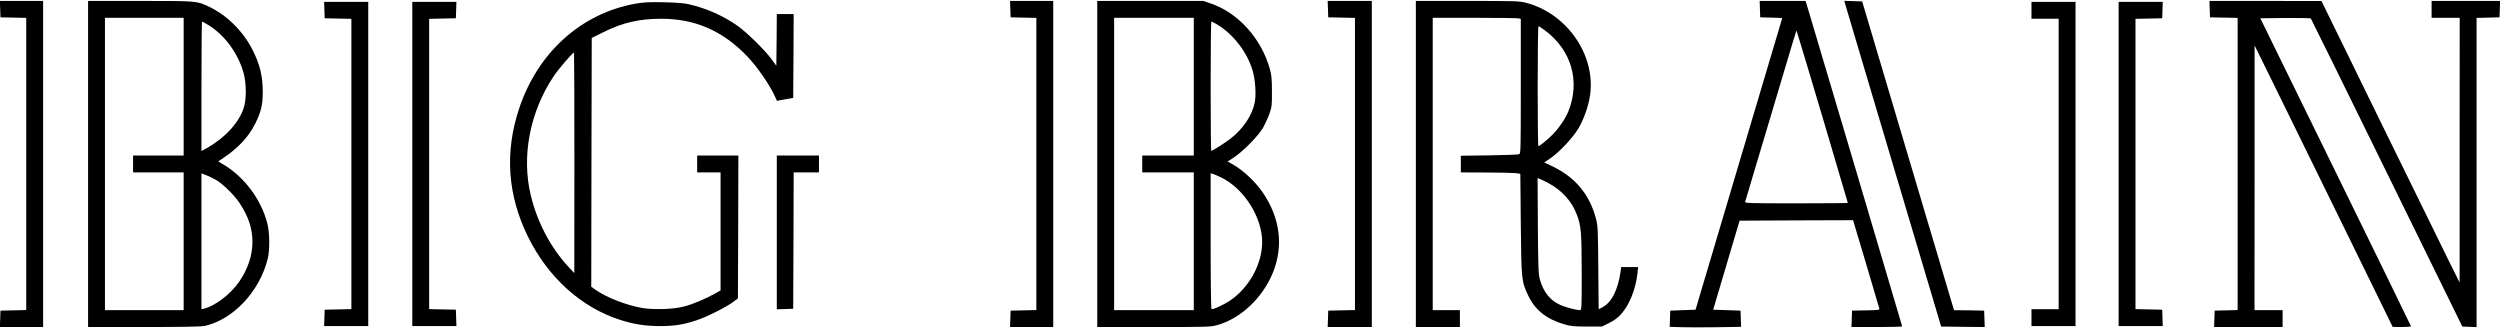
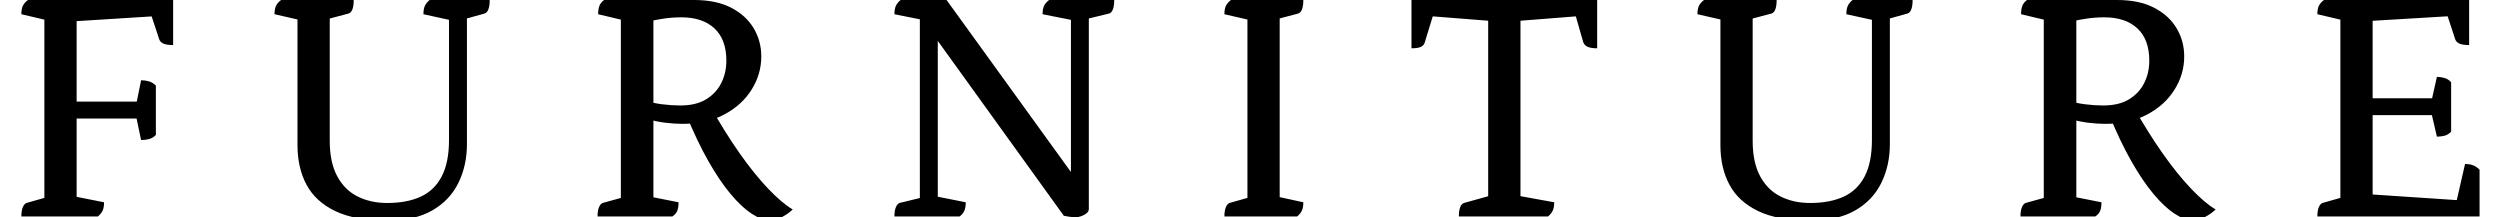
- <svg xmlns="http://www.w3.org/2000/svg" viewBox="0 0 2668.0 350.0" fill="currentColor" aria-hidden="true">
-   <g transform="translate(0,350) scale(0.1,-0.1)" fill="currentColor">
-     <path d="M2 3403 l3 -88 138 -3 137 -3 0 -1559 0 -1559 -137 -3 -138 -3 -3 -88 -3 -87 231 0 230 0 0 1740 0 1740 -230 0 -231 0 3 -87z" />
-     <path d="M940 1750 l0 -1740 595 0 c398 0 611 4 646 11 305 66 589 366 676 717 24 97 22 283 -6 385 -67 252 -243 487 -464 620 l-58 35 63 42 c157 107 264 224 334 365 61 125 78 196 78 335 0 170 -31 296 -111 452 -102 199 -275 369 -468 459 -125 59 -121 59 -727 59 l-558 0 0 -1740z m1020 825 l0 -735 -270 0 -270 0 0 -90 0 -90 270 0 270 0 0 -735 0 -735 -420 0 -420 0 0 1560 0 1560 420 0 420 0 0 -735z m263 658 c176 -107 322 -307 378 -518 29 -112 30 -275 0 -366 -50 -158 -199 -320 -393 -429 l-58 -32 0 691 c0 380 3 691 6 691 4 0 34 -17 67 -37z m85 -1655 c77 -45 200 -168 256 -256 90 -139 131 -267 130 -407 -1 -143 -48 -285 -142 -422 -89 -130 -254 -257 -374 -287 l-28 -6 0 725 0 725 51 -20 c28 -10 76 -34 107 -52z" />
-     <path d="M10782 3403 l3 -88 138 -3 137 -3 0 -1559 0 -1559 -137 -3 -138 -3 -3 -88 -3 -87 231 0 230 0 0 1740 0 1740 -230 0 -231 0 3 -87z" />
-     <path d="M11710 1750 l0 -1740 603 0 c574 0 606 1 675 20 253 70 487 291 597 562 114 282 77 580 -107 851 -80 118 -216 245 -326 305 l-51 28 67 44 c95 61 260 229 310 315 22 39 53 106 69 150 26 75 28 90 27 240 0 132 -4 174 -22 238 -90 326 -341 603 -634 701 l-77 26 -565 0 -566 0 0 -1740z m1030 825 l0 -735 -275 0 -275 0 0 -90 0 -90 275 0 275 0 0 -735 0 -735 -425 0 -425 0 0 1560 0 1560 425 0 425 0 0 -735z m245 666 c175 -102 328 -301 385 -501 27 -96 37 -249 21 -332 -27 -139 -126 -286 -262 -390 -68 -51 -189 -128 -203 -128 -3 0 -6 311 -6 690 0 380 3 690 8 690 4 0 30 -13 57 -29z m41 -1632 c247 -116 444 -425 444 -693 -1 -236 -140 -487 -345 -625 -65 -43 -167 -91 -195 -91 -6 0 -10 267 -10 726 l0 725 23 -6 c12 -4 49 -20 83 -36z" />
-     <path d="M14172 3403 l3 -88 143 -3 142 -3 0 -1559 0 -1559 -142 -3 -143 -3 -3 -88 -3 -87 236 0 235 0 0 1740 0 1740 -235 0 -236 0 3 -87z" />
-     <path d="M15110 1750 l0 -1740 235 0 235 0 0 90 0 90 -145 0 -145 0 0 1560 0 1560 448 0 c246 0 457 -3 470 -6 l22 -6 0 -718 c0 -674 -1 -718 -17 -726 -10 -4 -154 -10 -320 -12 l-303 -4 0 -89 0 -89 273 -1 c149 0 292 -4 317 -7 l45 -7 5 -535 c6 -602 7 -613 82 -770 73 -151 195 -247 385 -302 66 -19 102 -23 238 -23 l161 0 76 38 c53 26 91 54 127 93 89 98 158 268 176 437 l7 67 -90 0 -91 0 -6 -47 c-28 -197 -97 -333 -195 -383 l-39 -20 -4 443 c-3 414 -5 447 -25 524 -68 260 -224 445 -473 562 l-79 37 70 48 c93 64 234 214 294 314 59 99 111 247 126 362 58 428 -251 869 -687 981 -71 18 -114 19 -625 19 l-548 0 0 -1740z m1376 1427 c285 -211 381 -544 251 -867 -33 -80 -105 -185 -174 -252 -59 -59 -132 -117 -145 -118 -5 0 -8 288 -8 640 0 367 4 640 9 640 5 0 35 -20 67 -43z m93 -1663 c119 -79 201 -179 248 -302 47 -125 52 -186 53 -619 0 -377 -1 -403 -17 -403 -44 1 -162 32 -218 59 -103 48 -169 130 -209 260 -18 62 -20 100 -24 579 l-3 512 58 -25 c32 -14 82 -42 112 -61z" />
-     <path d="M18782 3403 l3 -88 118 -3 c64 -1 117 -4 117 -5 0 -1 -208 -702 -463 -1557 l-462 -1555 -135 -5 -135 -5 -3 -86 -3 -87 131 -4 c72 -2 243 -2 381 0 l250 4 -3 87 -3 86 -146 5 -146 5 141 475 141 475 606 3 605 2 138 -462 c75 -255 139 -471 142 -480 5 -16 -8 -18 -143 -20 l-148 -3 -3 -87 -3 -88 271 0 c148 0 270 3 270 7 0 5 -925 3123 -1006 3391 l-25 82 -245 0 -245 0 3 -87z m667 -1150 c149 -502 271 -915 271 -918 0 -3 -248 -5 -551 -5 -498 0 -551 2 -545 16 3 8 125 417 271 907 284 955 274 922 279 916 2 -2 126 -415 275 -916z" />
-     <path d="M19721 3358 c22 -73 255 -855 517 -1738 l478 -1605 233 -3 232 -2 -3 87 -3 88 -161 3 -161 2 -93 313 c-51 171 -272 913 -490 1647 l-397 1335 -95 3 -96 3 39 -133z" />
-     <path d="M23582 3403 l3 -88 148 -3 147 -3 0 -1559 0 -1559 -122 -3 -123 -3 -3 -87 -3 -88 366 0 365 0 0 90 0 90 -150 0 -150 0 1 1413 0 1412 207 -420 c114 -231 446 -907 737 -1502 l530 -1082 98 -1 c53 0 97 4 97 8 0 4 -362 745 -804 1647 l-804 1640 266 3 c146 1 269 -1 273 -5 4 -5 370 -746 812 -1648 l805 -1640 76 -3 76 -3 0 1650 0 1650 123 3 122 3 3 88 3 87 -366 0 -365 0 0 -90 0 -90 150 0 150 0 -1 -1412 0 -1413 -122 245 c-67 135 -399 811 -737 1502 l-615 1257 -598 1 -598 0 3 -87z" />
-     <path d="M3462 3393 l3 -88 143 -3 142 -3 0 -1549 0 -1549 -142 -3 -143 -3 -3 -87 -3 -88 236 0 235 0 0 1730 0 1730 -235 0 -236 0 3 -87z" />
-     <path d="M4400 1750 l0 -1730 235 0 236 0 -3 88 -3 87 -142 3 -143 3 0 1549 0 1549 143 3 142 3 3 88 3 87 -236 0 -235 0 0 -1730z" />
-     <path d="M6777 3460 c-577 -105 -1039 -522 -1237 -1119 -155 -466 -124 -922 94 -1366 214 -435 568 -755 982 -888 149 -48 272 -67 430 -67 149 0 252 16 388 62 107 35 320 142 391 196 l50 38 3 762 2 762 -220 0 -220 0 0 -90 0 -90 125 0 125 0 0 -630 0 -629 -67 -38 c-96 -53 -228 -109 -320 -133 -111 -31 -325 -38 -453 -16 -172 30 -386 115 -500 197 l-40 29 2 1328 3 1327 125 62 c201 101 384 143 616 143 363 0 660 -130 921 -404 98 -102 226 -286 282 -402 l33 -70 87 16 86 15 3 448 2 447 -90 0 -90 0 -2 -276 -3 -276 -50 69 c-69 95 -264 287 -362 356 -153 109 -340 191 -528 233 -46 11 -137 17 -265 20 -162 3 -213 0 -303 -16z m-647 -1697 l-1 -1178 -65 70 c-187 202 -330 473 -399 758 -102 418 -10 893 244 1274 51 76 203 253 217 253 2 0 4 -530 4 -1177z" />
-     <path d="M21680 3390 l0 -90 145 0 145 0 0 -1550 0 -1550 -145 0 -145 0 0 -90 0 -90 235 0 235 0 0 1730 0 1730 -235 0 -235 0 0 -90z" />
-     <path d="M22610 1750 l0 -1730 235 0 236 0 -3 88 -3 87 -142 3 -143 3 0 1549 0 1549 143 3 142 3 3 88 3 87 -236 0 -235 0 0 -1730z" />
-     <path d="M8290 1020 l0 -821 88 3 87 3 3 728 2 727 135 0 135 0 0 90 0 90 -225 0 -225 0 0 -820z" />
-   </g>
+ <svg xmlns="http://www.w3.org/2000/svg" viewBox="0 0 7402 641" fill="currentColor" aria-hidden="true">
+   <path d="M63.2 641Q63.2 623.3 67.7 613.1Q72.2 602.8 79.2 600.7L147.1 581.5L131.4 598.8V43.7L146.4 61.7L63.2 42.1Q63.2 27.3 67.3 18Q71.4 8.7 82.6 0H512.6V133.4Q493.9 133.4 484.1 129.2Q474.3 125 471.3 116L445.8 38.9L459.8 47.9L215.9 63.3L226.9 50.3V308.3L216.9 300.9H414.7L403.5 308.3L417.7 237.6Q429.4 237.6 440.8 240.8Q452.2 244 461.5 253.5V399.6Q452.2 409.1 440.8 411.9Q429.4 414.6 417.7 414.6L402.5 341.9L414.7 350.9H216.9L226.9 341.7V597.3L209.2 579.3L308.1 598.9Q308.1 612.7 304.6 621.9Q301 631.2 289.9 641ZM1146.4 653Q1050.9 653 992.7 625Q934.4 597 907.6 547Q880.8 497 880.8 430V43.7L898.6 61.7L812.8 42.1Q812.8 27.3 816.9 18Q820.9 8.7 832.2 0H1047.3Q1047.3 17.7 1043.3 28Q1039.3 38.3 1031.3 40.3L958.5 59.5L976.3 41.3V416.6Q976.3 480.7 998.3 521.6Q1020.3 562.5 1058.8 581.7Q1097.4 601 1146.5 601Q1204.9 601 1245.6 582.3Q1286.3 563.7 1307.9 522.2Q1329.4 480.8 1329.4 414.6V36.1L1337.1 60.4L1253.7 42.1Q1253.7 27.3 1257.7 18Q1261.7 8.7 1272 0H1449.9Q1449.9 17.6 1445.9 27.9Q1441.9 38.3 1433.9 40.3L1371.3 57.7L1382.5 31.1V427Q1382.5 489.7 1357.3 541.3Q1332.1 592.8 1280.1 622.9Q1228 653 1146.4 653ZM1769.2 641Q1769.2 623.3 1773.7 613.1Q1778.2 602.8 1785.2 600.7L1854.9 581.5L1838.2 598.8V43.7L1853.3 61.7L1771 42.1Q1771 27 1774.7 17.3Q1778.4 7.6 1788.5 0H2055.3Q2120.2 0 2164.1 22.5Q2208.1 45 2231 82.9Q2254 120.8 2254 167.2Q2254 219.5 2225.6 265Q2197.3 310.6 2145.2 338.6Q2093.1 366.7 2020.8 366.7Q1995.8 366.7 1967.8 363.1Q1939.8 359.4 1916.1 352H1934.6V604.9L1910 579.3L2009 598.9Q2009 614.8 2005.3 624.1Q2001.7 633.3 1990.7 641ZM1934.6 317.3 1918.3 299.3Q1932.1 305.1 1960.1 308.7Q1988.1 312.3 2014.4 312.3Q2060.5 312.3 2090.4 294.2Q2120.3 276.1 2135.4 246.1Q2150.6 216 2150.6 179.4Q2150.6 116.8 2115.3 84Q2080 51.3 2017.7 51.3Q1990.2 51.3 1965 55.1Q1939.7 58.9 1919.5 63.9L1934.6 49.4ZM2278.6 652.1Q2254.9 652.1 2225 632.4Q2195.1 612.7 2162.7 573.8Q2130.2 534.9 2097.1 476.6Q2064 418.3 2032.7 341.9L2104.8 317.9Q2145.7 390.7 2189.1 452.7Q2232.5 514.6 2273.8 558Q2315.2 601.5 2347.1 620.2Q2333.2 633.3 2315.2 642.7Q2297.1 652.1 2278.6 652.1ZM3186.2 643.1Q3174.7 643.1 3165.2 641.6Q3155.8 640.1 3149.8 638.9L2764.4 104.2L2776.6 96.7V607.5L2769.3 581L2859.4 598.9Q2859.4 612.7 2855.8 622.5Q2852.3 632.3 2841.2 641H2648.2Q2648.2 623.3 2652.7 613Q2657.2 602.7 2664.2 600.7L2736 583.3L2723.5 612.5V37.9L2737.5 60L2648.2 42.1Q2648.2 27.3 2652.2 18Q2656.2 8.7 2666.5 0H2802.6L3202.8 553.5L3170.8 562.3V34.4L3177 60L3086.9 42.1Q3086.9 27.3 3090.9 18Q3094.9 8.7 3106.1 0H3299Q3299 17.7 3295 28Q3291 38.3 3283 40.3L3211.3 57.7L3223.8 32V618.8Q3223.8 626 3217 631.5Q3210.2 637 3201.3 640.1Q3192.5 643.1 3186.2 643.1ZM3625.2 641Q3625.2 623.3 3629.7 613.1Q3634.2 602.8 3641.2 600.7L3709.1 581.5L3693.4 598.8V43.7L3710.1 61.7L3625.2 42.1Q3625.2 27.3 3629.3 18Q3633.4 8.7 3644.6 0H3858.9Q3858.9 17.7 3854.9 28Q3850.9 38.3 3842.9 40.3L3770.1 59.5L3788.9 41.3V597.3L3769.1 579.3L3858.9 598.9Q3858.9 612.7 3855.3 621.9Q3851.8 631.2 3840.6 641ZM4319.4 641Q4319.4 623.3 4323.5 613.1Q4327.5 602.8 4335.4 600.7L4422 576.6L4406.2 598.8V49.2L4417.2 62.2L4231.1 47.6L4245.1 38.6L4218.7 124.7Q4216.6 133.7 4207.7 138.4Q4198.9 143 4179.1 143V0H4728.9V143Q4710.1 143 4700.3 138.4Q4690.6 133.7 4687.6 124.7L4662.9 38.6L4676.9 47.6L4490.8 62.2L4501.8 49.2V597.3L4484.1 577.6L4601.7 598.9Q4601.7 612.7 4598.1 621.9Q4594.6 631.2 4583.4 641ZM5359.4 653Q5263.9 653 5205.7 625Q5147.4 597 5120.6 547Q5093.8 497 5093.8 430V43.7L5111.6 61.7L5025.8 42.1Q5025.8 27.3 5029.9 18Q5033.9 8.7 5045.2 0H5260.3Q5260.3 17.7 5256.3 28Q5252.3 38.3 5244.3 40.3L5171.5 59.5L5189.3 41.3V416.6Q5189.3 480.7 5211.3 521.6Q5233.3 562.5 5271.8 581.7Q5310.4 601 5359.5 601Q5417.9 601 5458.6 582.3Q5499.3 563.7 5520.9 522.2Q5542.4 480.8 5542.4 414.6V36.1L5550.1 60.4L5466.7 42.1Q5466.7 27.3 5470.7 18Q5474.7 8.7 5485 0H5662.9Q5662.9 17.6 5658.9 27.9Q5654.9 38.3 5646.9 40.3L5584.3 57.7L5595.5 31.1V427Q5595.5 489.7 5570.3 541.3Q5545.1 592.8 5493.1 622.9Q5441 653 5359.4 653ZM5982.2 641Q5982.2 623.3 5986.7 613.1Q5991.2 602.8 5998.2 600.7L6067.9 581.5L6051.2 598.8V43.7L6066.3 61.7L5984 42.1Q5984 27 5987.7 17.3Q5991.4 7.6 6001.5 0H6268.3Q6333.2 0 6377.1 22.5Q6421.1 45 6444 82.9Q6467 120.8 6467 167.2Q6467 219.5 6438.6 265Q6410.3 310.6 6358.2 338.6Q6306.1 366.7 6233.8 366.7Q6208.8 366.7 6180.8 363.1Q6152.8 359.4 6129.1 352H6147.6V604.9L6123 579.3L6222 598.9Q6222 614.8 6218.3 624.1Q6214.7 633.3 6203.7 641ZM6147.6 317.3 6131.3 299.3Q6145.1 305.1 6173.1 308.7Q6201.1 312.3 6227.4 312.3Q6273.5 312.3 6303.4 294.2Q6333.3 276.1 6348.4 246.1Q6363.6 216 6363.6 179.4Q6363.6 116.8 6328.3 84Q6293 51.3 6230.7 51.3Q6203.2 51.3 6178 55.1Q6152.7 58.9 6132.5 63.9L6147.6 49.4ZM6491.6 652.1Q6467.9 652.1 6438 632.4Q6408.1 612.7 6375.7 573.8Q6343.2 534.9 6310.1 476.6Q6277 418.3 6245.7 341.9L6317.8 317.9Q6358.7 390.7 6402.1 452.7Q6445.5 514.6 6486.8 558Q6528.2 601.5 6560.1 620.2Q6546.2 633.3 6528.2 642.7Q6510.1 652.1 6491.6 652.1ZM6861.2 641Q6861.2 623.3 6865.7 613.1Q6870.2 602.8 6877.2 600.7L6945.1 581.5L6929.4 598.8V43.7L6944.4 61.7L6861.2 42.1Q6861.2 27.3 6865.3 18Q6869.4 8.7 6880.6 0H7310.6V133.4Q7291.9 133.4 7282.1 129.2Q7272.3 125 7269.3 116L7243.8 38.6L7257.8 47.6L7013.9 62.2L7024.9 49.2V298.3L7014.9 290.9H7212.3L7199.3 298.3L7215.2 227.6Q7226.1 227.6 7237.5 230.8Q7248.9 234 7257.3 243.5V389.6Q7248.9 399.1 7237.5 401.9Q7226.1 404.6 7215.2 404.6L7198.3 331.9L7212.3 340.9H7014.9L7024.9 331.7V586.2L7014.9 575.2L7283.5 593.1L7270.6 607.3L7298.5 485.6Q7313.3 485.6 7323 489.7Q7332.8 493.7 7341.5 502.4V641Z" />
</svg>
